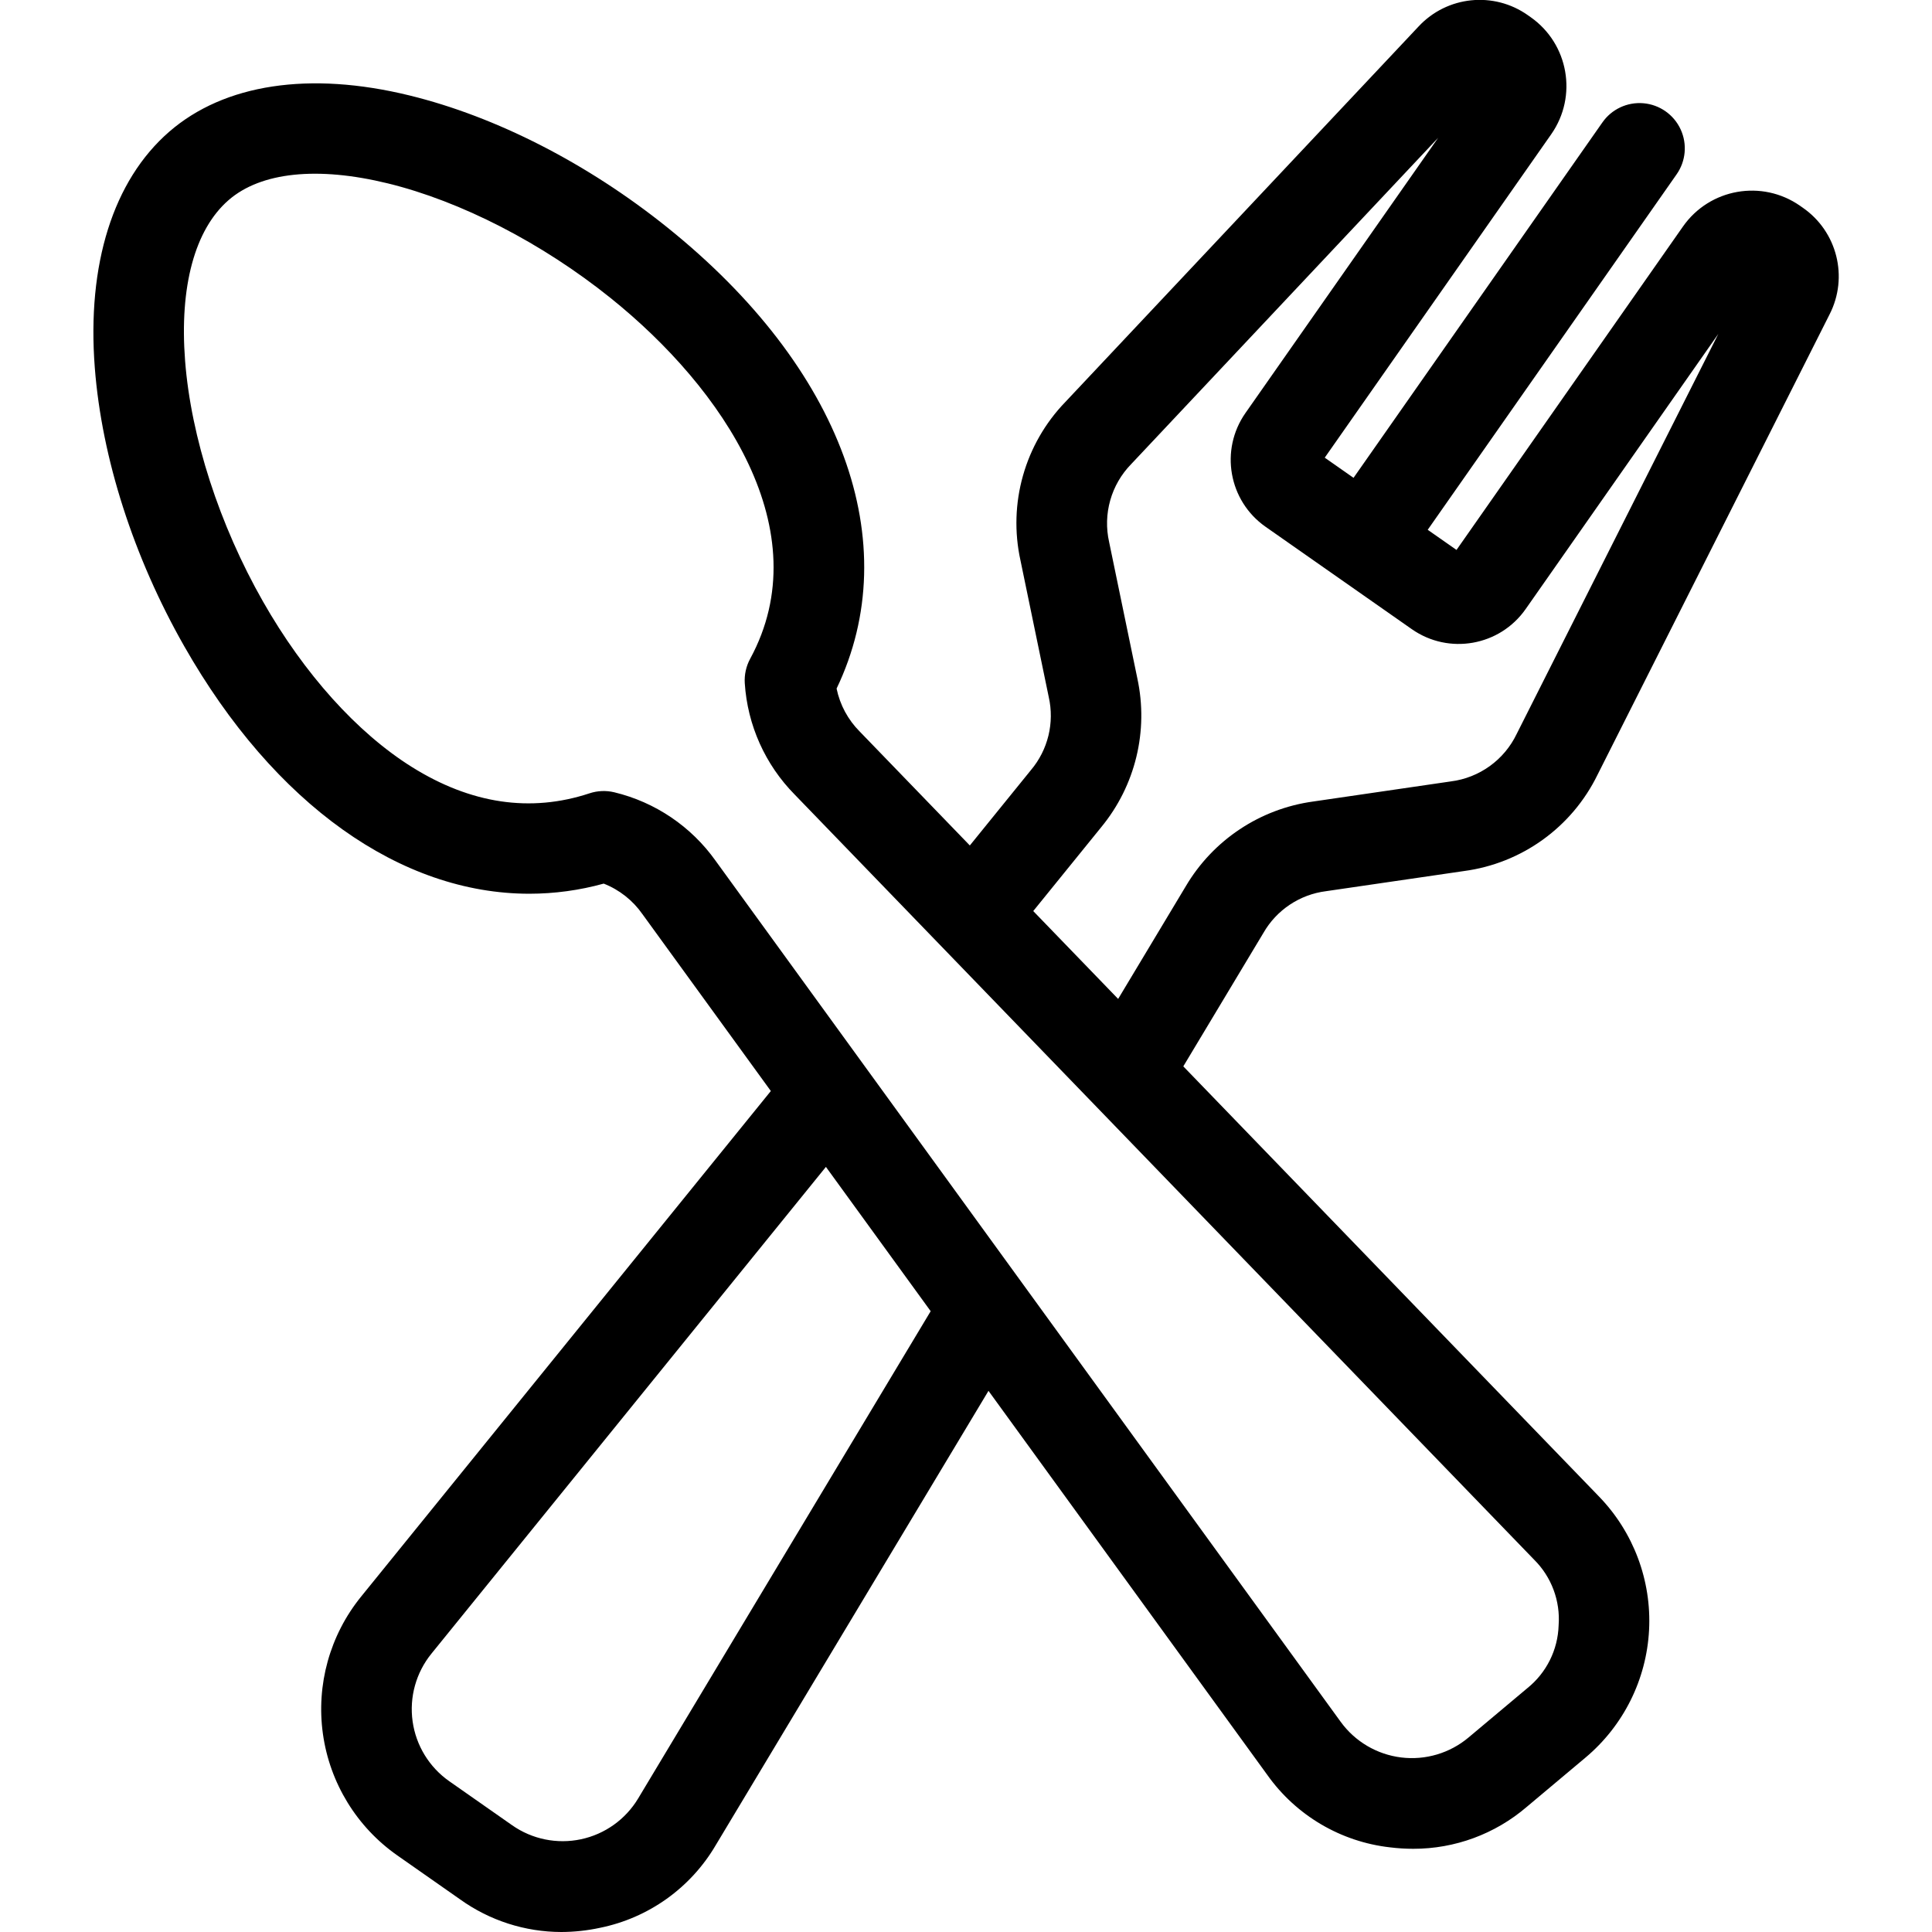
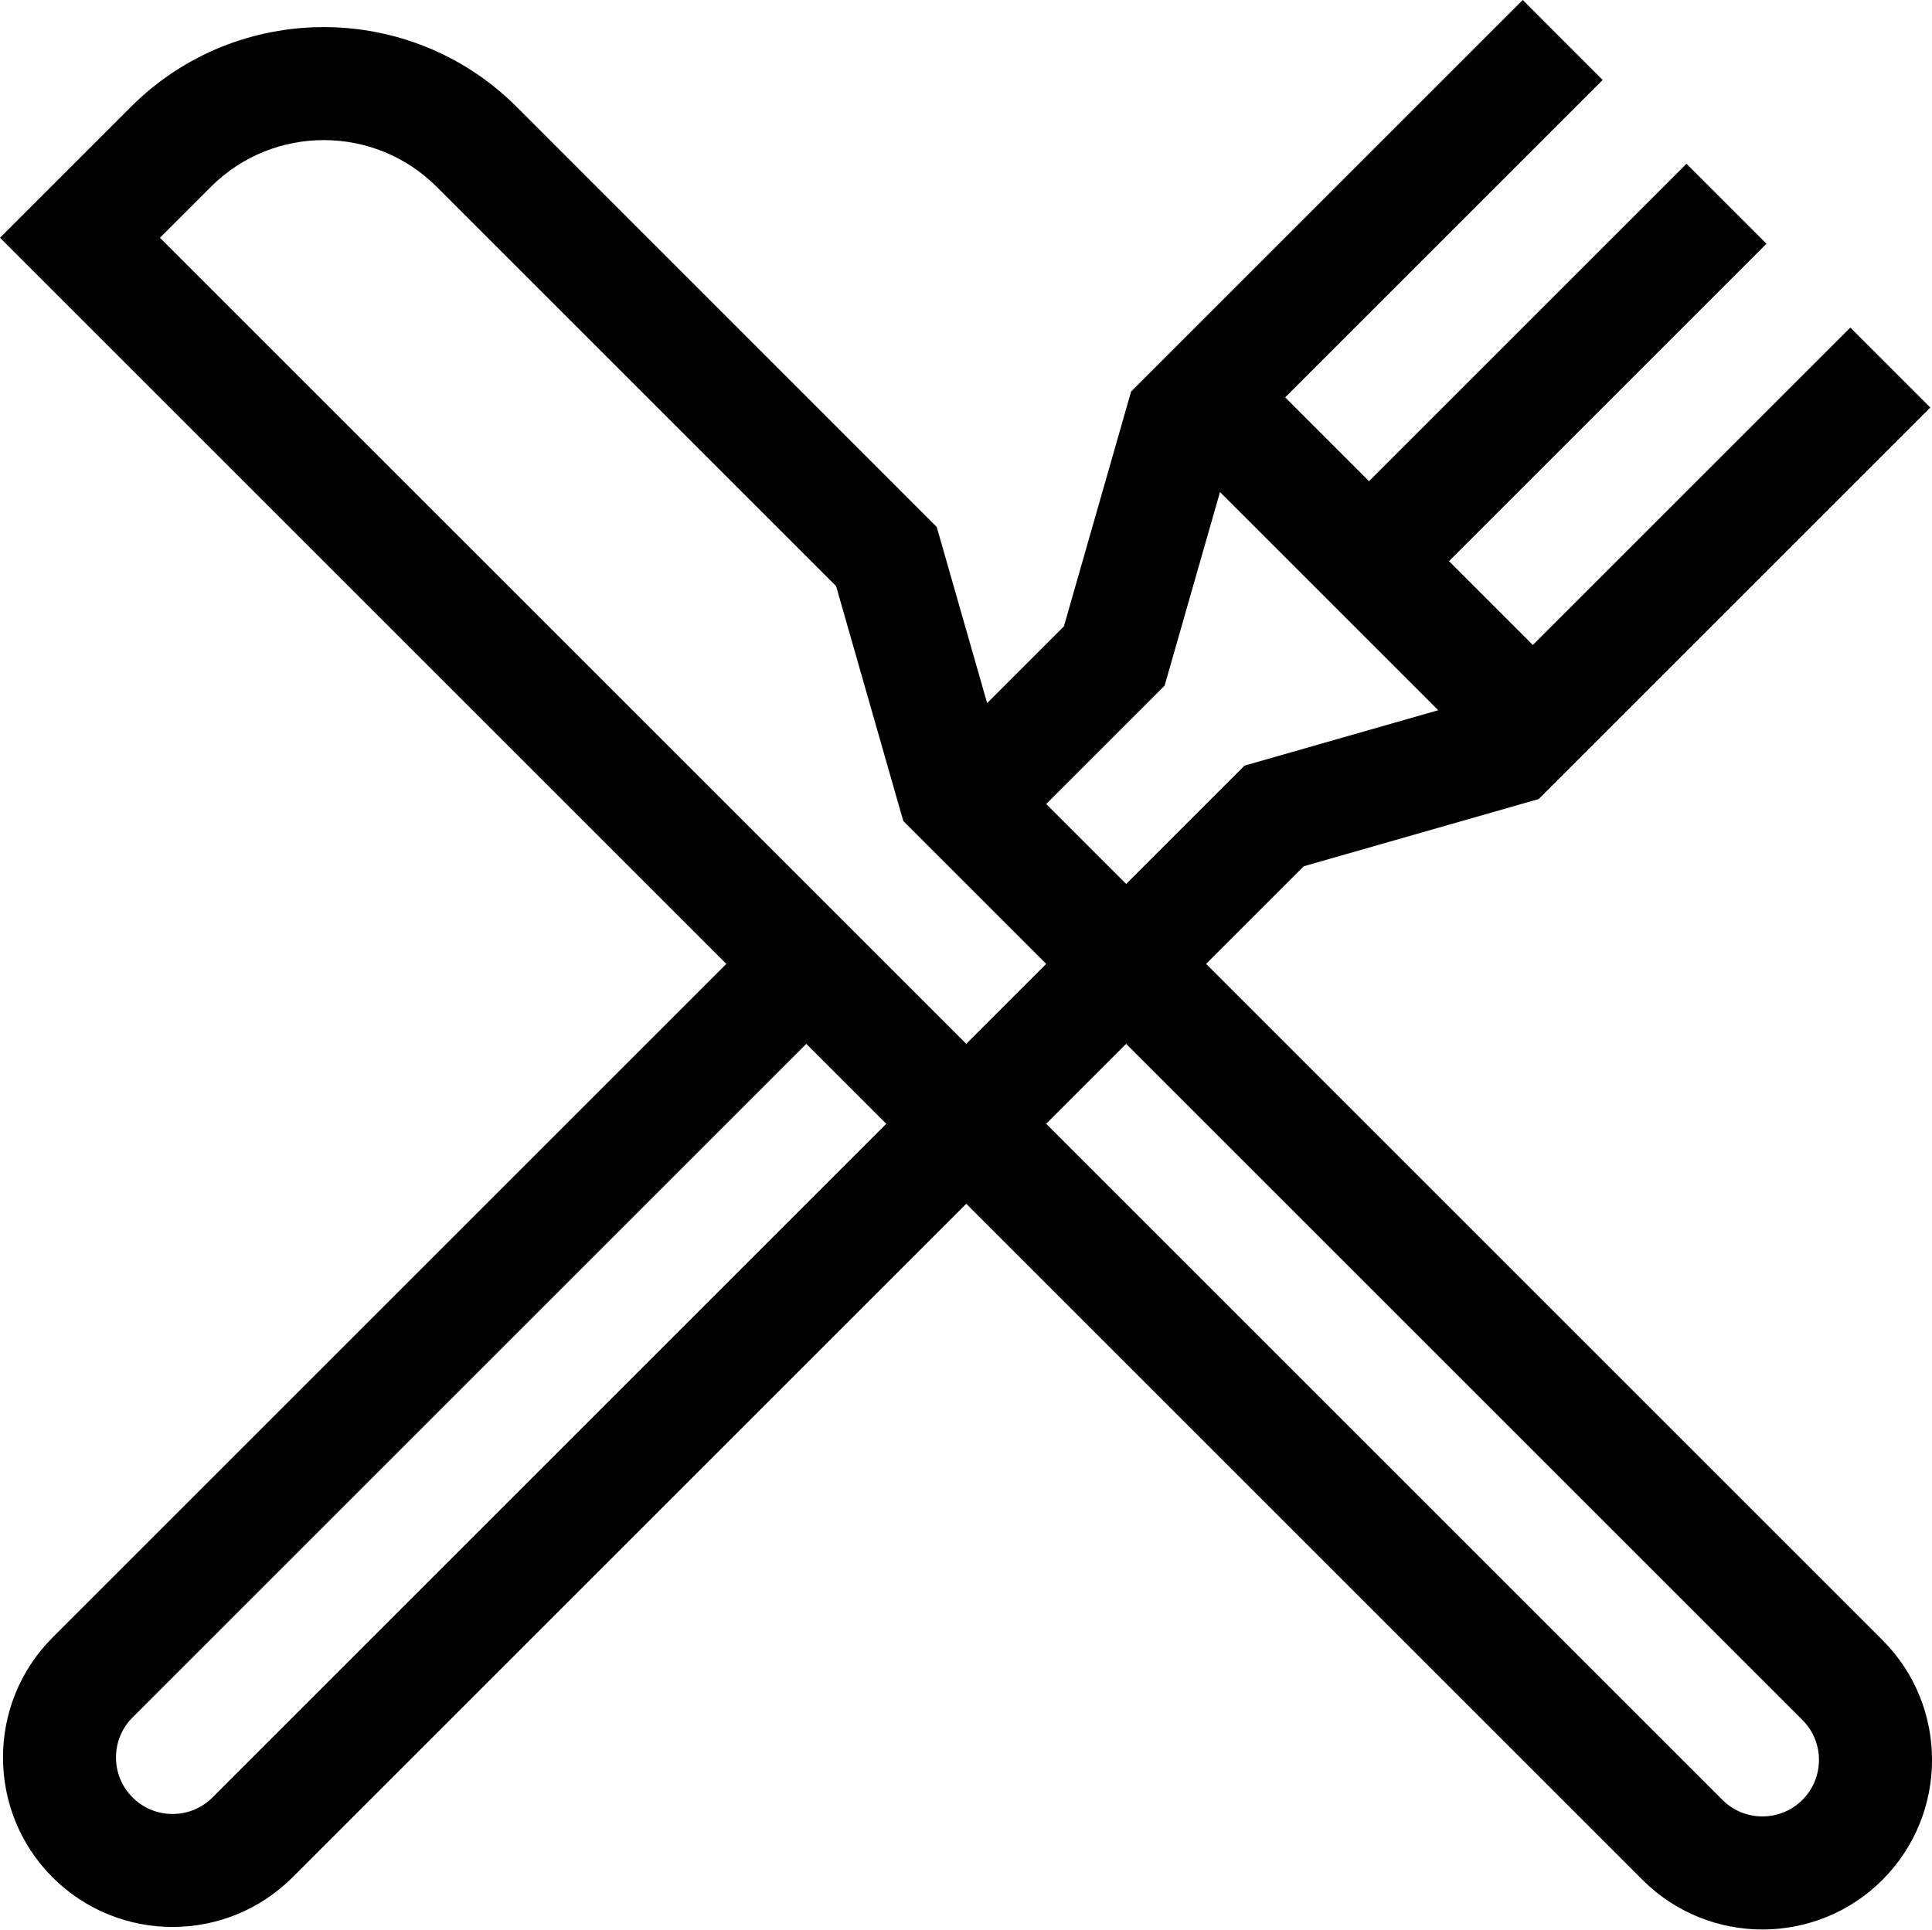
- <svg xmlns="http://www.w3.org/2000/svg" id="Layer_1" viewBox="0 0 512 512" data-name="Layer 1">
-   <path d="m477.74 55.034-.7-.491a22.3 22.3 0 0 0 -31.027 5.472l-60.023 85.721-7.63-5.336 65.918-94.141a12 12 0 1 0 -19.659-13.766l-65.919 94.136-7.629-5.342 60.029-85.723a22.3 22.3 0 0 0 -5.475-31.024l-.7-.494a22.126 22.126 0 0 0 -29 2.985l-93.605 99.505a46.16 46.16 0 0 0 -11.875 42.022l7.476 36.124a22.364 22.364 0 0 1 -4.731 19.418l-16.174 19.958-29.158-30.17a22.59 22.59 0 0 1 -6.153-11.406c18.444-38.521 1.517-84.99-44.9-122.242-21.074-16.917-45.334-29.33-68.305-34.95-26.457-6.476-49.066-3.053-63.663 9.627-14.837 12.89-21.837 35.104-19.713 62.554 1.855 23.986 10.27 50.186 23.693 73.773 23.953 42.089 57.509 65.609 91.465 65.606a74.1 74.1 0 0 0 19.708-2.684 22.57 22.57 0 0 1 10.247 8.072l34.043 46.893-108.602 134.008a47.33 47.33 0 0 0 9.623 68.57l16.662 11.668a46.18 46.18 0 0 0 26.782 8.623 48.953 48.953 0 0 0 10.215-1.1 46.236 46.236 0 0 0 30.73-21.932l72.27-120.381 73.909 101.813a46.242 46.242 0 0 0 32.525 19.17 50.177 50.177 0 0 0 6.129.38 46.071 46.071 0 0 0 30.072-11.1l15.581-13.075a47.329 47.329 0 0 0 3.611-69.148l-110.2-114.03 21.221-35.349a22.362 22.362 0 0 1 16.632-11.078l36.5-5.33a46.16 46.16 0 0 0 35.426-25.53l61.49-121.994a22.124 22.124 0 0 0 -7.116-28.282zm-308.626 421.58a23.332 23.332 0 0 1 -33.385 7.1l-16.662-11.666a23.331 23.331 0 0 1 -4.744-33.8l104.553-129.01 27.762 38.242zm243.938-45.884a22.22 22.22 0 0 1 -8.3 16.657l-15.583 13.074a23.33 23.33 0 0 1 -33.876-4.166l-165.634-228.156a46.216 46.216 0 0 0 -26.878-18.178 12 12 0 0 0 -6.56.278c-15.593 5.157-31.425 2.811-47.057-6.969-14.529-9.092-28.553-24.681-39.489-43.9-11.541-20.276-19.057-43.514-20.623-63.75-1.522-19.682 2.571-34.807 11.524-42.586 8.548-7.429 23.541-9 42.217-4.432 19.356 4.736 40.859 15.8 58.994 30.355 29.94 24.03 55.387 61.77 37.016 95.621a12.008 12.008 0 0 0 -1.43 6.476 46.224 46.224 0 0 0 13.227 29.512l195.929 202.734a22.216 22.216 0 0 1 6.523 17.43zm-11.116-236.23a22.47 22.47 0 0 1 -17.463 12.585l-36.5 5.33a46.54 46.54 0 0 0 -33.741 22.473l-17.912 29.835-22.5-23.282 18.018-22.233a46.545 46.545 0 0 0 9.578-39.393l-7.476-36.124a22.469 22.469 0 0 1 5.853-20.714l81.346-86.472-51.081 72.949a21.655 21.655 0 0 0 5.313 30.134l38.79 27.161a21.662 21.662 0 0 0 30.133-5.314l51.076-72.943z" />
+ <svg xmlns="http://www.w3.org/2000/svg" id="Capa_1" version="1.1" viewBox="0 0 467.72 467.21">
+   <path d="M455.71,397.12l-163.72-163.72,23.64-23.64,56.87-16.27,94.81-94.81-19.36-19.36-76.86,76.86-20.3-20.3,76.86-76.86-19.36-19.36-76.86,76.86-20.3-20.3,76.86-76.86L368.64,0l-94.81,94.81-16.27,56.87-18.58,18.58-12.21-42.67L125.06,25.86C99.32.13,57.44.13,31.71,25.86L0,57.57l175.84,175.84L12.73,396.52c-16.01,16.01-16.01,42.07,0,58.08,8.01,8.01,18.52,12.01,29.04,12.01s21.03-4,29.04-12.01l163.11-163.11,163.72,163.72c8.01,8.01,18.52,12.01,29.04,12.01s21.03-4,29.04-12.01c16.01-16.01,16.01-42.07,0-58.08h0ZM281.94,166.03l13.41-46.88,52.83,52.83-46.88,13.41-28.66,28.66-19.36-19.36,28.66-28.66ZM51.07,45.22c15.06-15.06,39.57-15.06,54.63,0l96.71,96.71,16.27,56.87,34.6,34.6-19.36,19.36L38.72,57.57l12.35-12.35ZM51.45,435.24c-2.59,2.59-6.02,4.01-9.68,4.01s-7.09-1.42-9.68-4.01c-2.59-2.59-4.01-6.02-4.01-9.68s1.42-7.09,4.01-9.68l163.11-163.11,19.36,19.36L51.45,435.24ZM436.35,435.84c-5.34,5.34-14.02,5.34-19.36,0l-163.72-163.72,19.36-19.36,163.72,163.72c5.34,5.34,5.34,14.02,0,19.36Z" />
</svg>
